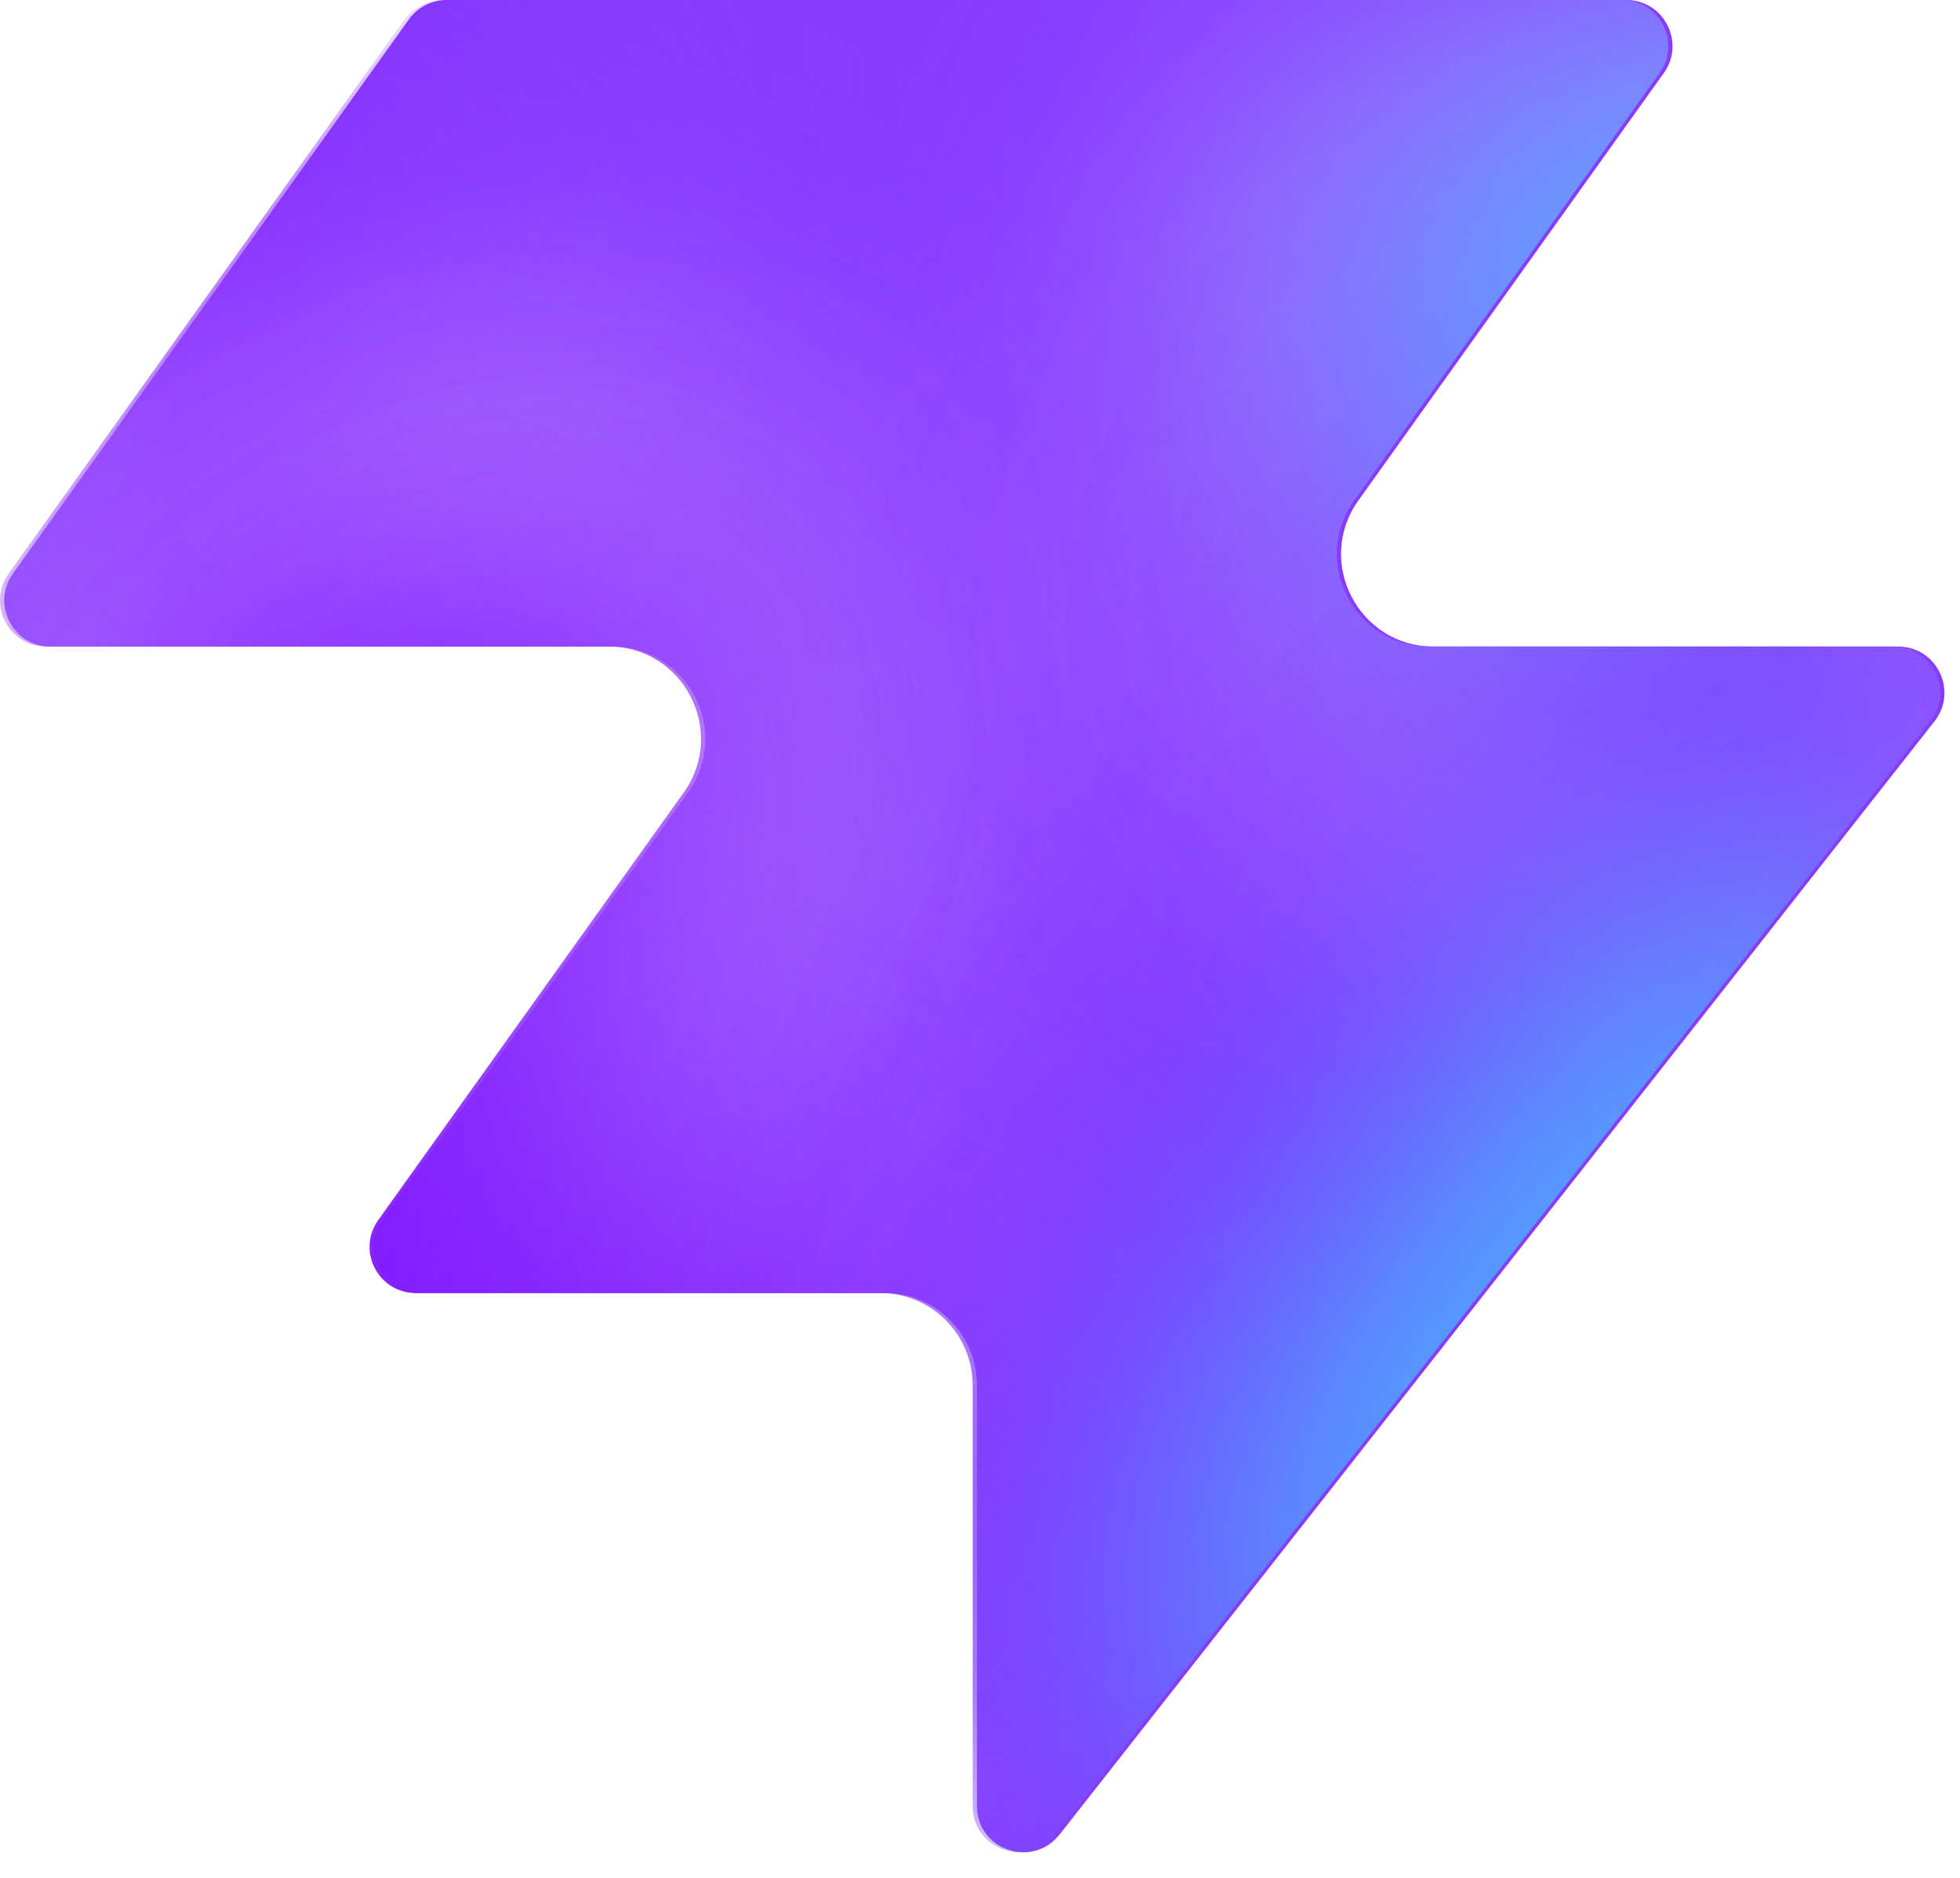
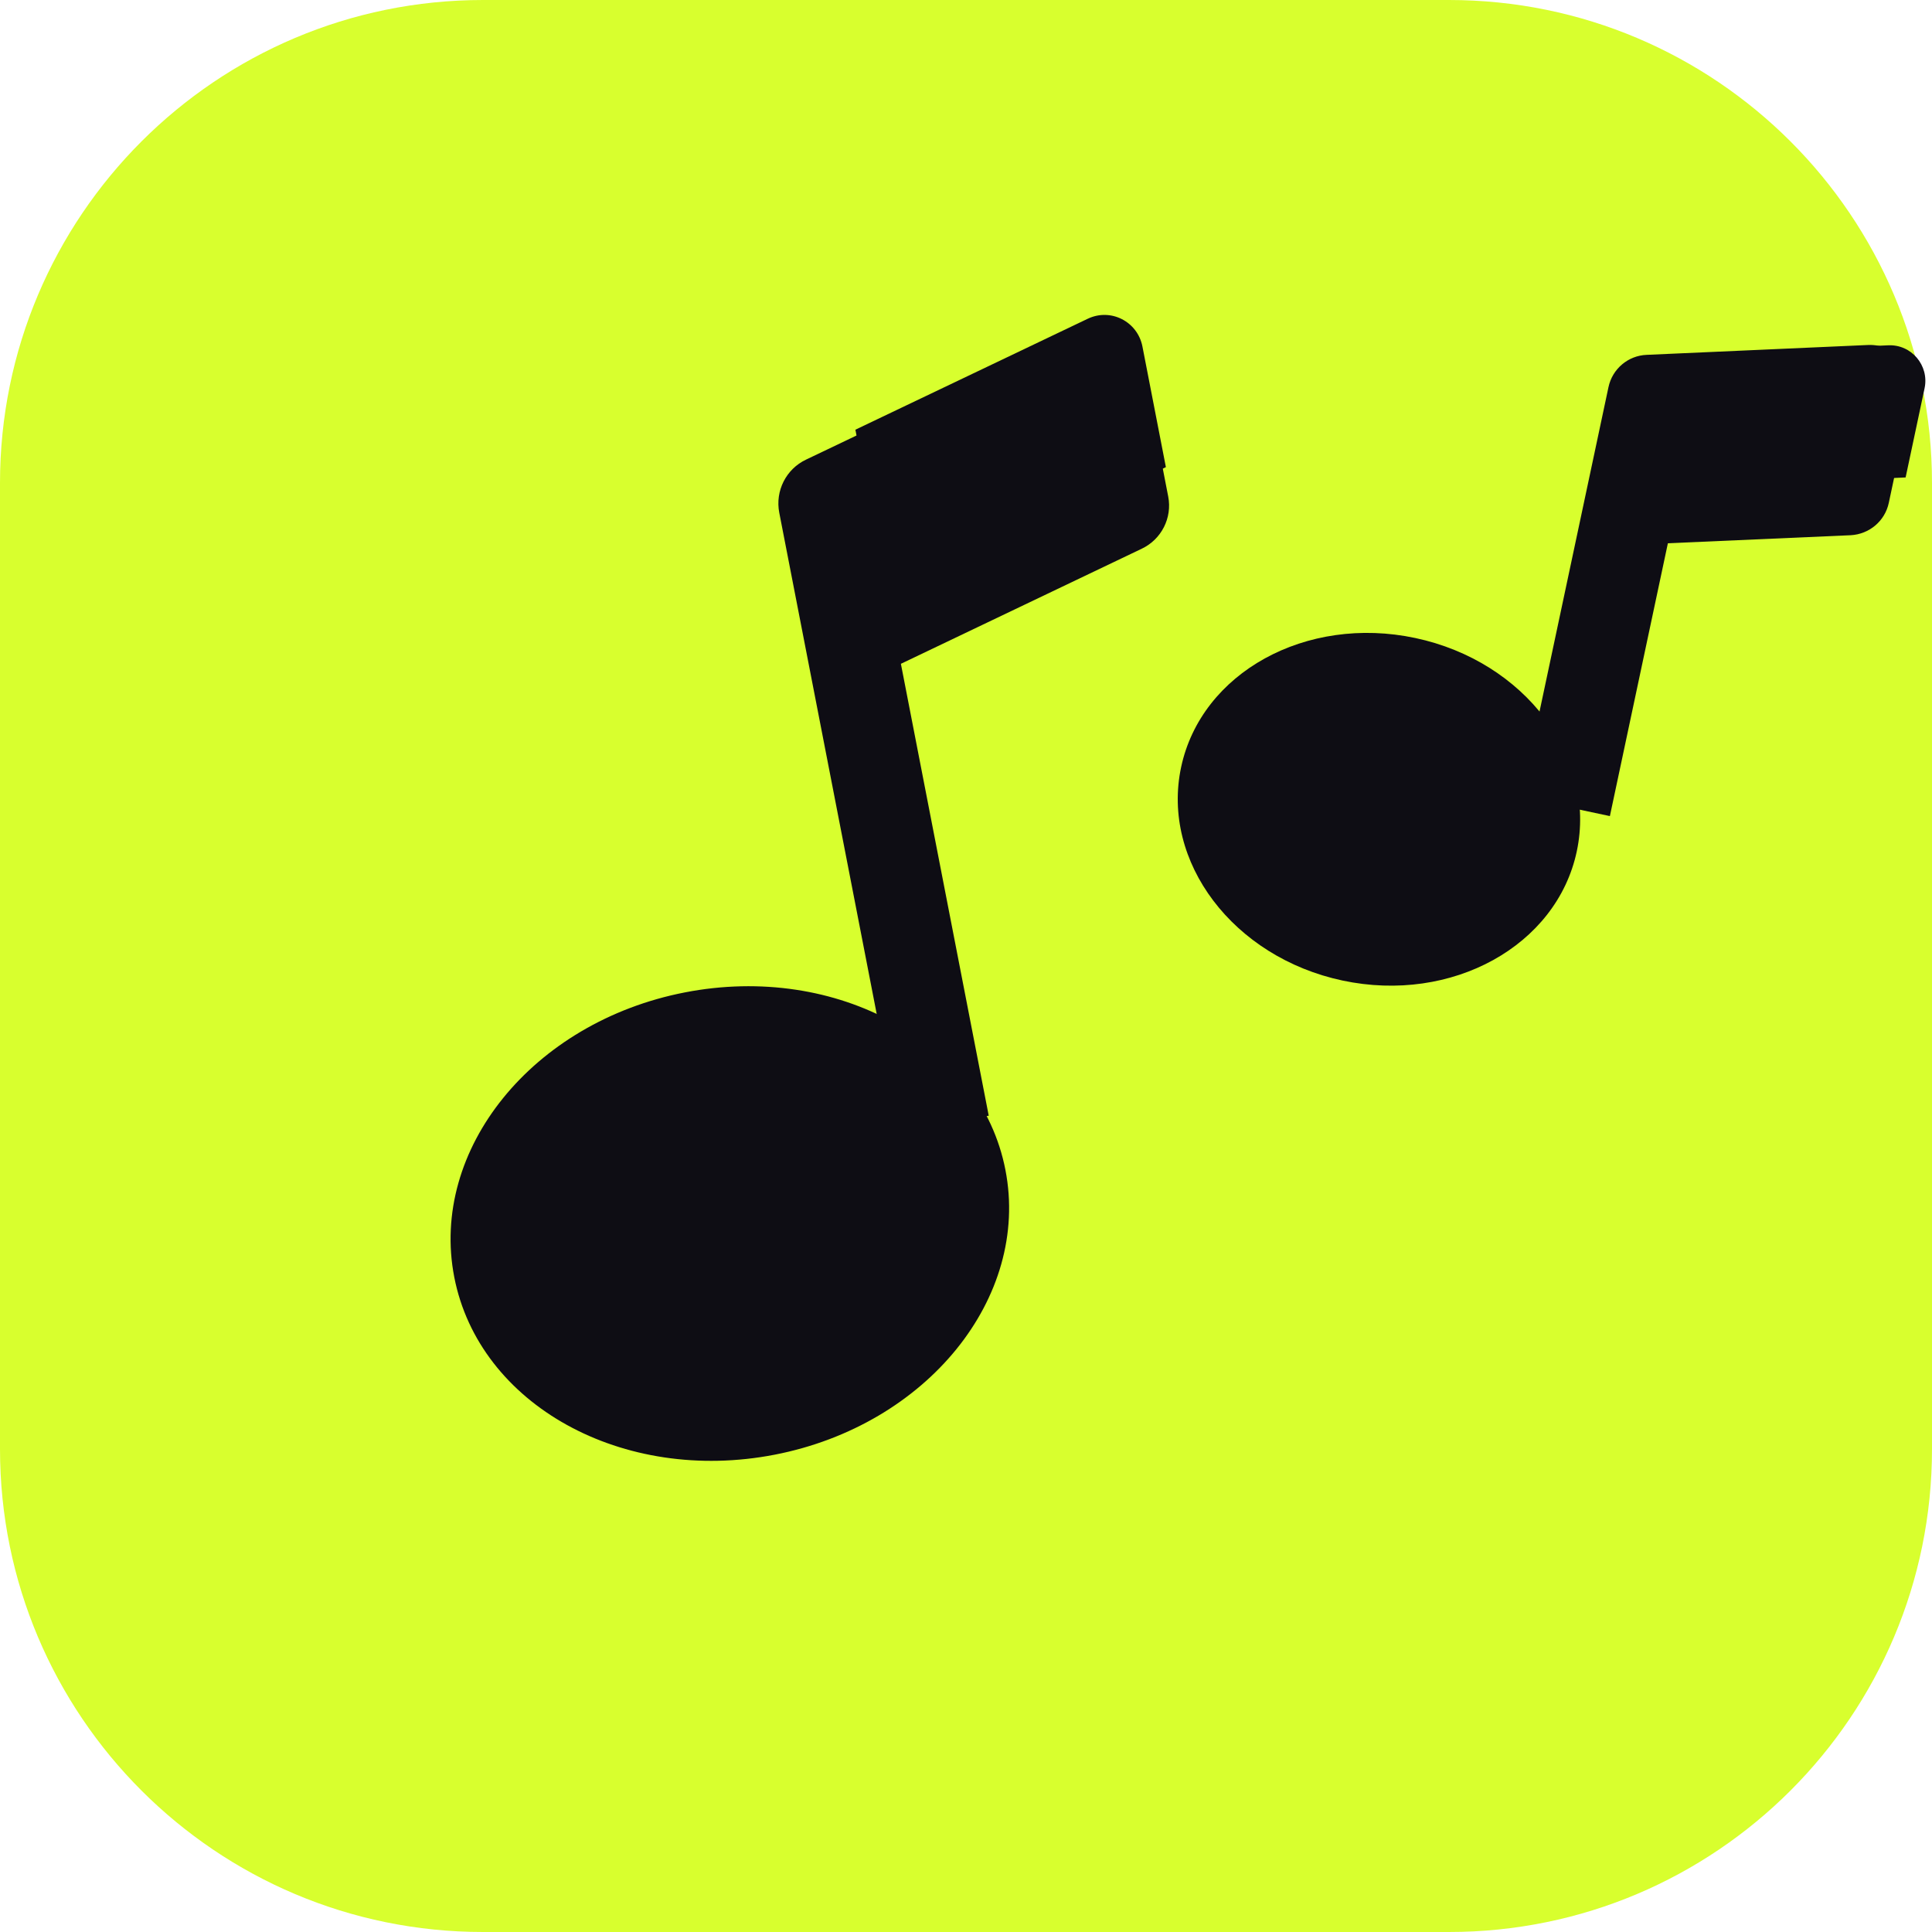
- <svg xmlns="http://www.w3.org/2000/svg" width="48" height="46" fill="none" viewBox="0 0 48 46">
-   <path fill="#863bff" d="M25.946 44.938c-.664.845-2.021.375-2.021-.698V33.937a2.26 2.26 0 0 0-2.262-2.262H10.287c-.92 0-1.456-1.04-.92-1.788l7.48-10.471c1.07-1.497 0-3.578-1.842-3.578H1.237c-.92 0-1.456-1.04-.92-1.788L10.013.474c.214-.297.556-.474.92-.474h28.894c.92 0 1.456 1.04.92 1.788l-7.48 10.471c-1.07 1.498 0 3.579 1.842 3.579h11.377c.943 0 1.473 1.088.89 1.83L25.947 44.94z" style="fill:#863bff;fill:color(display-p3 .525 .23 1);fill-opacity:1" />
-   <mask id="a" width="48" height="46" x="0" y="0" maskUnits="userSpaceOnUse" style="mask-type:alpha">
-     <path fill="#000" d="M25.842 44.938c-.664.844-2.021.375-2.021-.698V33.937a2.26 2.26 0 0 0-2.262-2.262H10.183c-.92 0-1.456-1.04-.92-1.788l7.48-10.471c1.07-1.498 0-3.579-1.842-3.579H1.133c-.92 0-1.456-1.04-.92-1.787L9.91.473c.214-.297.556-.474.92-.474h28.894c.92 0 1.456 1.04.92 1.788l-7.48 10.471c-1.07 1.498 0 3.578 1.842 3.578h11.377c.943 0 1.473 1.088.89 1.832L25.843 44.94z" style="fill:#000;fill-opacity:1" />
-   </mask>
-   <g mask="url(#a)">
-     <g filter="url(#b)">
-       <ellipse cx="5.508" cy="14.704" fill="#ede6ff" rx="5.508" ry="14.704" style="fill:#ede6ff;fill:color(display-p3 .927 .903 1);fill-opacity:1" transform="matrix(.00324 1 1 -.00324 -4.47 31.516)" />
-     </g>
-     <g filter="url(#c)">
-       <ellipse cx="10.399" cy="29.851" fill="#ede6ff" rx="10.399" ry="29.851" style="fill:#ede6ff;fill:color(display-p3 .927 .903 1);fill-opacity:1" transform="matrix(.00324 1 1 -.00324 -39.328 7.883)" />
-     </g>
-     <g filter="url(#d)">
-       <ellipse cx="5.508" cy="30.487" fill="#7e14ff" rx="5.508" ry="30.487" style="fill:#7e14ff;fill:color(display-p3 .492 .077 1);fill-opacity:1" transform="rotate(89.814 -25.913 -14.639)scale(1 -1)" />
-     </g>
-     <g filter="url(#e)">
-       <ellipse cx="5.508" cy="30.599" fill="#7e14ff" rx="5.508" ry="30.599" style="fill:#7e14ff;fill:color(display-p3 .492 .077 1);fill-opacity:1" transform="rotate(89.814 -32.644 -3.334)scale(1 -1)" />
-     </g>
-     <g filter="url(#f)">
-       <ellipse cx="5.508" cy="30.599" fill="#7e14ff" rx="5.508" ry="30.599" style="fill:#7e14ff;fill:color(display-p3 .492 .077 1);fill-opacity:1" transform="matrix(.00324 1 1 -.00324 -34.34 30.47)" />
-     </g>
-     <g filter="url(#g)">
-       <ellipse cx="14.072" cy="22.078" fill="#ede6ff" rx="14.072" ry="22.078" style="fill:#ede6ff;fill:color(display-p3 .927 .903 1);fill-opacity:1" transform="rotate(93.35 24.506 48.493)scale(-1 1)" />
-     </g>
-     <g filter="url(#h)">
-       <ellipse cx="3.47" cy="21.501" fill="#7e14ff" rx="3.47" ry="21.501" style="fill:#7e14ff;fill:color(display-p3 .492 .077 1);fill-opacity:1" transform="rotate(89.009 28.708 47.59)scale(-1 1)" />
-     </g>
-     <g filter="url(#i)">
-       <ellipse cx="3.47" cy="21.501" fill="#7e14ff" rx="3.47" ry="21.501" style="fill:#7e14ff;fill:color(display-p3 .492 .077 1);fill-opacity:1" transform="rotate(89.009 28.708 47.59)scale(-1 1)" />
-     </g>
-     <g filter="url(#j)">
-       <ellipse cx=".387" cy="8.972" fill="#7e14ff" rx="4.407" ry="29.108" style="fill:#7e14ff;fill:color(display-p3 .492 .077 1);fill-opacity:1" transform="rotate(39.51 .387 8.972)" />
-     </g>
-     <g filter="url(#k)">
-       <ellipse cx="47.523" cy="-6.092" fill="#7e14ff" rx="4.407" ry="29.108" style="fill:#7e14ff;fill:color(display-p3 .492 .077 1);fill-opacity:1" transform="rotate(37.892 47.523 -6.092)" />
-     </g>
-     <g filter="url(#l)">
-       <ellipse cx="41.412" cy="6.333" fill="#47bfff" rx="5.971" ry="9.665" style="fill:#47bfff;fill:color(display-p3 .28 .748 1);fill-opacity:1" transform="rotate(37.892 41.412 6.333)" />
-     </g>
-     <g filter="url(#m)">
-       <ellipse cx="-1.879" cy="38.332" fill="#7e14ff" rx="4.407" ry="29.108" style="fill:#7e14ff;fill:color(display-p3 .492 .077 1);fill-opacity:1" transform="rotate(37.892 -1.88 38.332)" />
-     </g>
-     <g filter="url(#n)">
-       <ellipse cx="-1.879" cy="38.332" fill="#7e14ff" rx="4.407" ry="29.108" style="fill:#7e14ff;fill:color(display-p3 .492 .077 1);fill-opacity:1" transform="rotate(37.892 -1.88 38.332)" />
-     </g>
-     <g filter="url(#o)">
-       <ellipse cx="35.651" cy="29.907" fill="#7e14ff" rx="4.407" ry="29.108" style="fill:#7e14ff;fill:color(display-p3 .492 .077 1);fill-opacity:1" transform="rotate(37.892 35.651 29.907)" />
-     </g>
-     <g filter="url(#p)">
-       <ellipse cx="38.418" cy="32.4" fill="#47bfff" rx="5.971" ry="15.297" style="fill:#47bfff;fill:color(display-p3 .28 .748 1);fill-opacity:1" transform="rotate(37.892 38.418 32.4)" />
-     </g>
+ <svg xmlns="http://www.w3.org/2000/svg" width="64" height="64" viewBox="0 0 64 64" fill="none">
+   <rect width="64" height="64" rx="16" fill="#D8FF2E" />
+   <g fill="#0E0D14" transform="rotate(-11 24 37)">
+     <ellipse cx="23.5" cy="40.5" rx="9.3" ry="7.8" />
+     <path d="M29.6 38.7V17.7c0-.74.5-1.38 1.21-1.56l9.61-2.49c.99-.26 1.93.49 1.93 1.51v4.47c0 .72-.49 1.35-1.19 1.53l-8.56 2.22v15.25H29.6Z" />
+     <path d="M32.6 15.48 40.86 13.34c.82-.21 1.6.41 1.6 1.25v4.07l-9.86 2.56v-5.74Z" />
  </g>
-   <defs>
-     <filter id="b" width="60.045" height="41.654" x="-19.77" y="16.149" color-interpolation-filters="sRGB" filterUnits="userSpaceOnUse">
-       <feFlood flood-opacity="0" result="BackgroundImageFix" />
-       <feBlend in="SourceGraphic" in2="BackgroundImageFix" result="shape" />
-       <feGaussianBlur result="effect1_foregroundBlur_2002_17158" stdDeviation="7.659" />
-     </filter>
-     <filter id="c" width="90.34" height="51.437" x="-54.613" y="-7.533" color-interpolation-filters="sRGB" filterUnits="userSpaceOnUse">
-       <feFlood flood-opacity="0" result="BackgroundImageFix" />
-       <feBlend in="SourceGraphic" in2="BackgroundImageFix" result="shape" />
-       <feGaussianBlur result="effect1_foregroundBlur_2002_17158" stdDeviation="7.659" />
-     </filter>
-     <filter id="d" width="79.355" height="29.4" x="-49.64" y="2.03" color-interpolation-filters="sRGB" filterUnits="userSpaceOnUse">
-       <feFlood flood-opacity="0" result="BackgroundImageFix" />
-       <feBlend in="SourceGraphic" in2="BackgroundImageFix" result="shape" />
-       <feGaussianBlur result="effect1_foregroundBlur_2002_17158" stdDeviation="4.596" />
-     </filter>
-     <filter id="e" width="79.579" height="29.4" x="-45.045" y="20.029" color-interpolation-filters="sRGB" filterUnits="userSpaceOnUse">
-       <feFlood flood-opacity="0" result="BackgroundImageFix" />
-       <feBlend in="SourceGraphic" in2="BackgroundImageFix" result="shape" />
-       <feGaussianBlur result="effect1_foregroundBlur_2002_17158" stdDeviation="4.596" />
-     </filter>
-     <filter id="f" width="79.579" height="29.4" x="-43.513" y="21.178" color-interpolation-filters="sRGB" filterUnits="userSpaceOnUse">
-       <feFlood flood-opacity="0" result="BackgroundImageFix" />
-       <feBlend in="SourceGraphic" in2="BackgroundImageFix" result="shape" />
-       <feGaussianBlur result="effect1_foregroundBlur_2002_17158" stdDeviation="4.596" />
-     </filter>
-     <filter id="g" width="74.749" height="58.852" x="15.756" y="-17.901" color-interpolation-filters="sRGB" filterUnits="userSpaceOnUse">
-       <feFlood flood-opacity="0" result="BackgroundImageFix" />
-       <feBlend in="SourceGraphic" in2="BackgroundImageFix" result="shape" />
-       <feGaussianBlur result="effect1_foregroundBlur_2002_17158" stdDeviation="7.659" />
-     </filter>
-     <filter id="h" width="61.377" height="25.362" x="23.548" y="2.284" color-interpolation-filters="sRGB" filterUnits="userSpaceOnUse">
-       <feFlood flood-opacity="0" result="BackgroundImageFix" />
-       <feBlend in="SourceGraphic" in2="BackgroundImageFix" result="shape" />
-       <feGaussianBlur result="effect1_foregroundBlur_2002_17158" stdDeviation="4.596" />
-     </filter>
-     <filter id="i" width="61.377" height="25.362" x="23.548" y="2.284" color-interpolation-filters="sRGB" filterUnits="userSpaceOnUse">
-       <feFlood flood-opacity="0" result="BackgroundImageFix" />
-       <feBlend in="SourceGraphic" in2="BackgroundImageFix" result="shape" />
-       <feGaussianBlur result="effect1_foregroundBlur_2002_17158" stdDeviation="4.596" />
-     </filter>
-     <filter id="j" width="56.045" height="63.649" x="-27.636" y="-22.853" color-interpolation-filters="sRGB" filterUnits="userSpaceOnUse">
-       <feFlood flood-opacity="0" result="BackgroundImageFix" />
-       <feBlend in="SourceGraphic" in2="BackgroundImageFix" result="shape" />
-       <feGaussianBlur result="effect1_foregroundBlur_2002_17158" stdDeviation="4.596" />
-     </filter>
-     <filter id="k" width="54.814" height="64.646" x="20.116" y="-38.415" color-interpolation-filters="sRGB" filterUnits="userSpaceOnUse">
-       <feFlood flood-opacity="0" result="BackgroundImageFix" />
-       <feBlend in="SourceGraphic" in2="BackgroundImageFix" result="shape" />
-       <feGaussianBlur result="effect1_foregroundBlur_2002_17158" stdDeviation="4.596" />
-     </filter>
-     <filter id="l" width="33.541" height="35.313" x="24.641" y="-11.323" color-interpolation-filters="sRGB" filterUnits="userSpaceOnUse">
-       <feFlood flood-opacity="0" result="BackgroundImageFix" />
-       <feBlend in="SourceGraphic" in2="BackgroundImageFix" result="shape" />
-       <feGaussianBlur result="effect1_foregroundBlur_2002_17158" stdDeviation="4.596" />
-     </filter>
-     <filter id="m" width="54.814" height="64.646" x="-29.286" y="6.009" color-interpolation-filters="sRGB" filterUnits="userSpaceOnUse">
-       <feFlood flood-opacity="0" result="BackgroundImageFix" />
-       <feBlend in="SourceGraphic" in2="BackgroundImageFix" result="shape" />
-       <feGaussianBlur result="effect1_foregroundBlur_2002_17158" stdDeviation="4.596" />
-     </filter>
-     <filter id="n" width="54.814" height="64.646" x="-29.286" y="6.009" color-interpolation-filters="sRGB" filterUnits="userSpaceOnUse">
-       <feFlood flood-opacity="0" result="BackgroundImageFix" />
-       <feBlend in="SourceGraphic" in2="BackgroundImageFix" result="shape" />
-       <feGaussianBlur result="effect1_foregroundBlur_2002_17158" stdDeviation="4.596" />
-     </filter>
-     <filter id="o" width="54.814" height="64.646" x="8.244" y="-2.416" color-interpolation-filters="sRGB" filterUnits="userSpaceOnUse">
-       <feFlood flood-opacity="0" result="BackgroundImageFix" />
-       <feBlend in="SourceGraphic" in2="BackgroundImageFix" result="shape" />
-       <feGaussianBlur result="effect1_foregroundBlur_2002_17158" stdDeviation="4.596" />
-     </filter>
-     <filter id="p" width="39.409" height="43.623" x="18.713" y="10.588" color-interpolation-filters="sRGB" filterUnits="userSpaceOnUse">
-       <feFlood flood-opacity="0" result="BackgroundImageFix" />
-       <feBlend in="SourceGraphic" in2="BackgroundImageFix" result="shape" />
-       <feGaussianBlur result="effect1_foregroundBlur_2002_17158" stdDeviation="4.596" />
-     </filter>
-   </defs>
+   <g fill="#0E0D14" transform="rotate(12 47 23)">
+     <ellipse cx="46.5" cy="27" rx="6.7" ry="5.8" />
+     <path d="M51.03 25.63V11.74c0-.62.42-1.16 1.02-1.31l7.09-1.84c.9-.24 1.77.44 1.77 1.36v3.61c0 .62-.42 1.15-1.01 1.31l-5.87 1.52v9.24h-3Z" />
+     <path d="M53.71 10.04 59.8 8.46c.75-.2 1.48.37 1.48 1.14v3.02l-7.57 1.96v-4.54Z" />
+   </g>
</svg>
